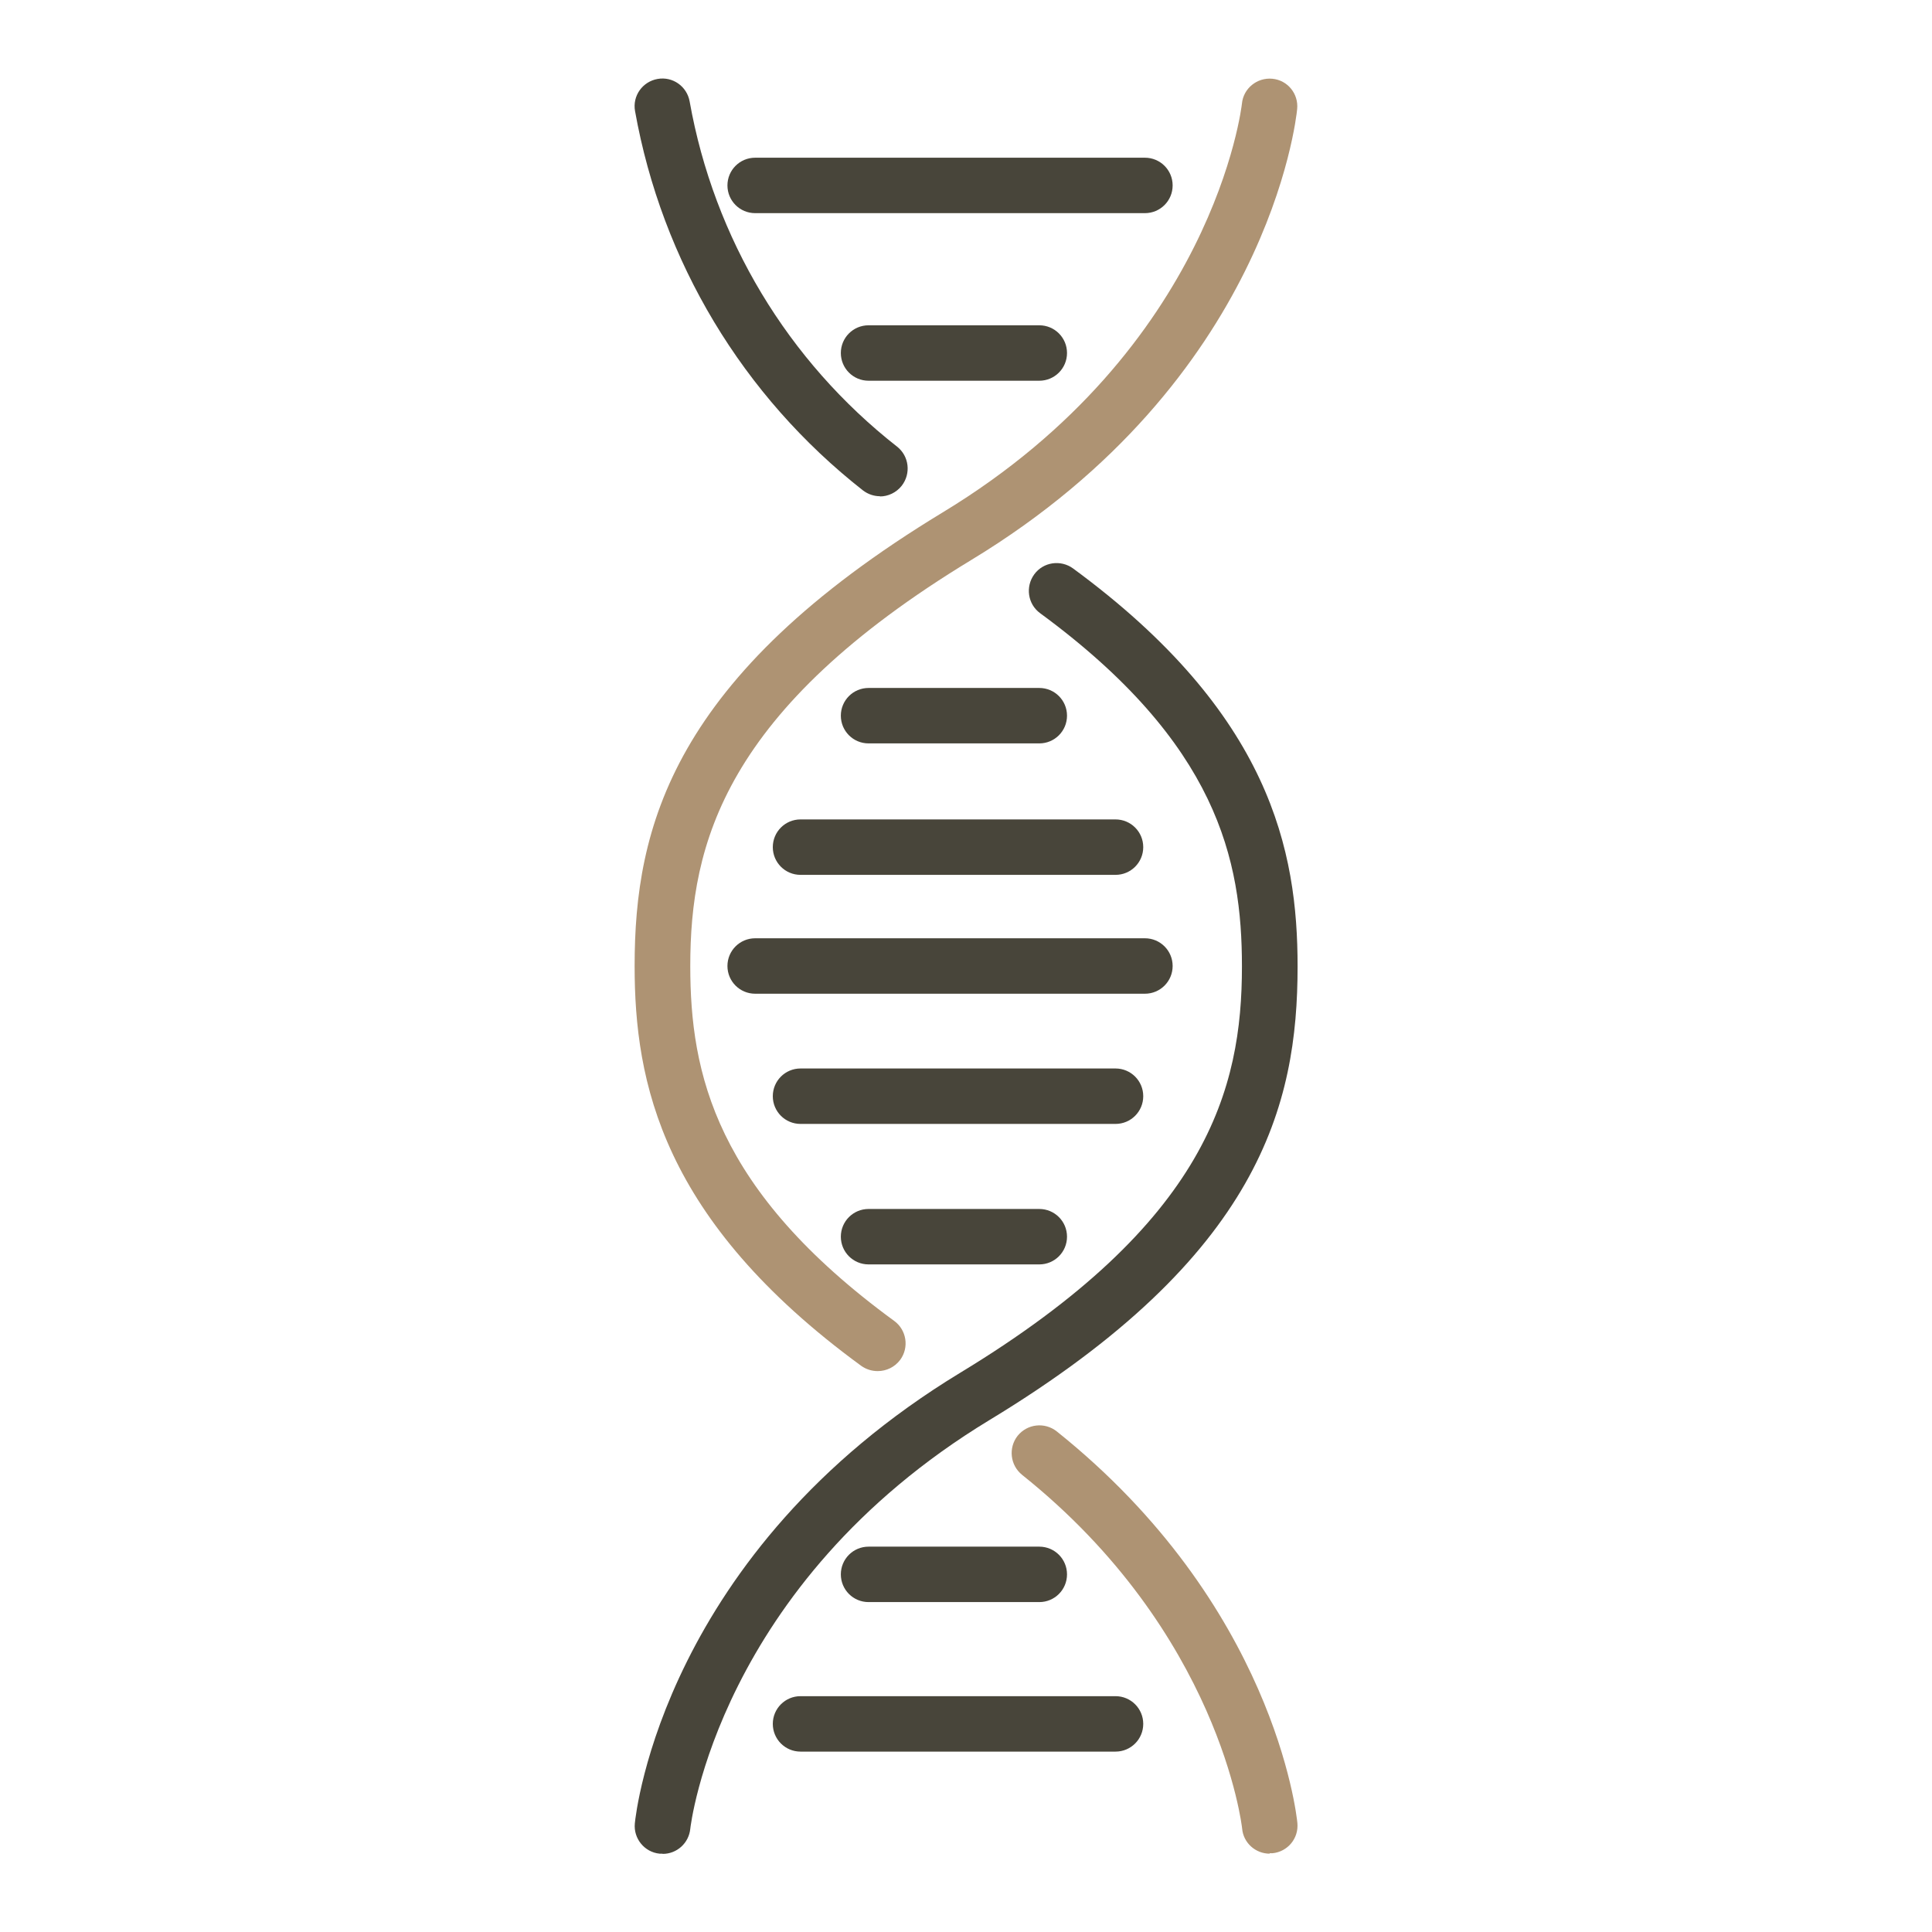
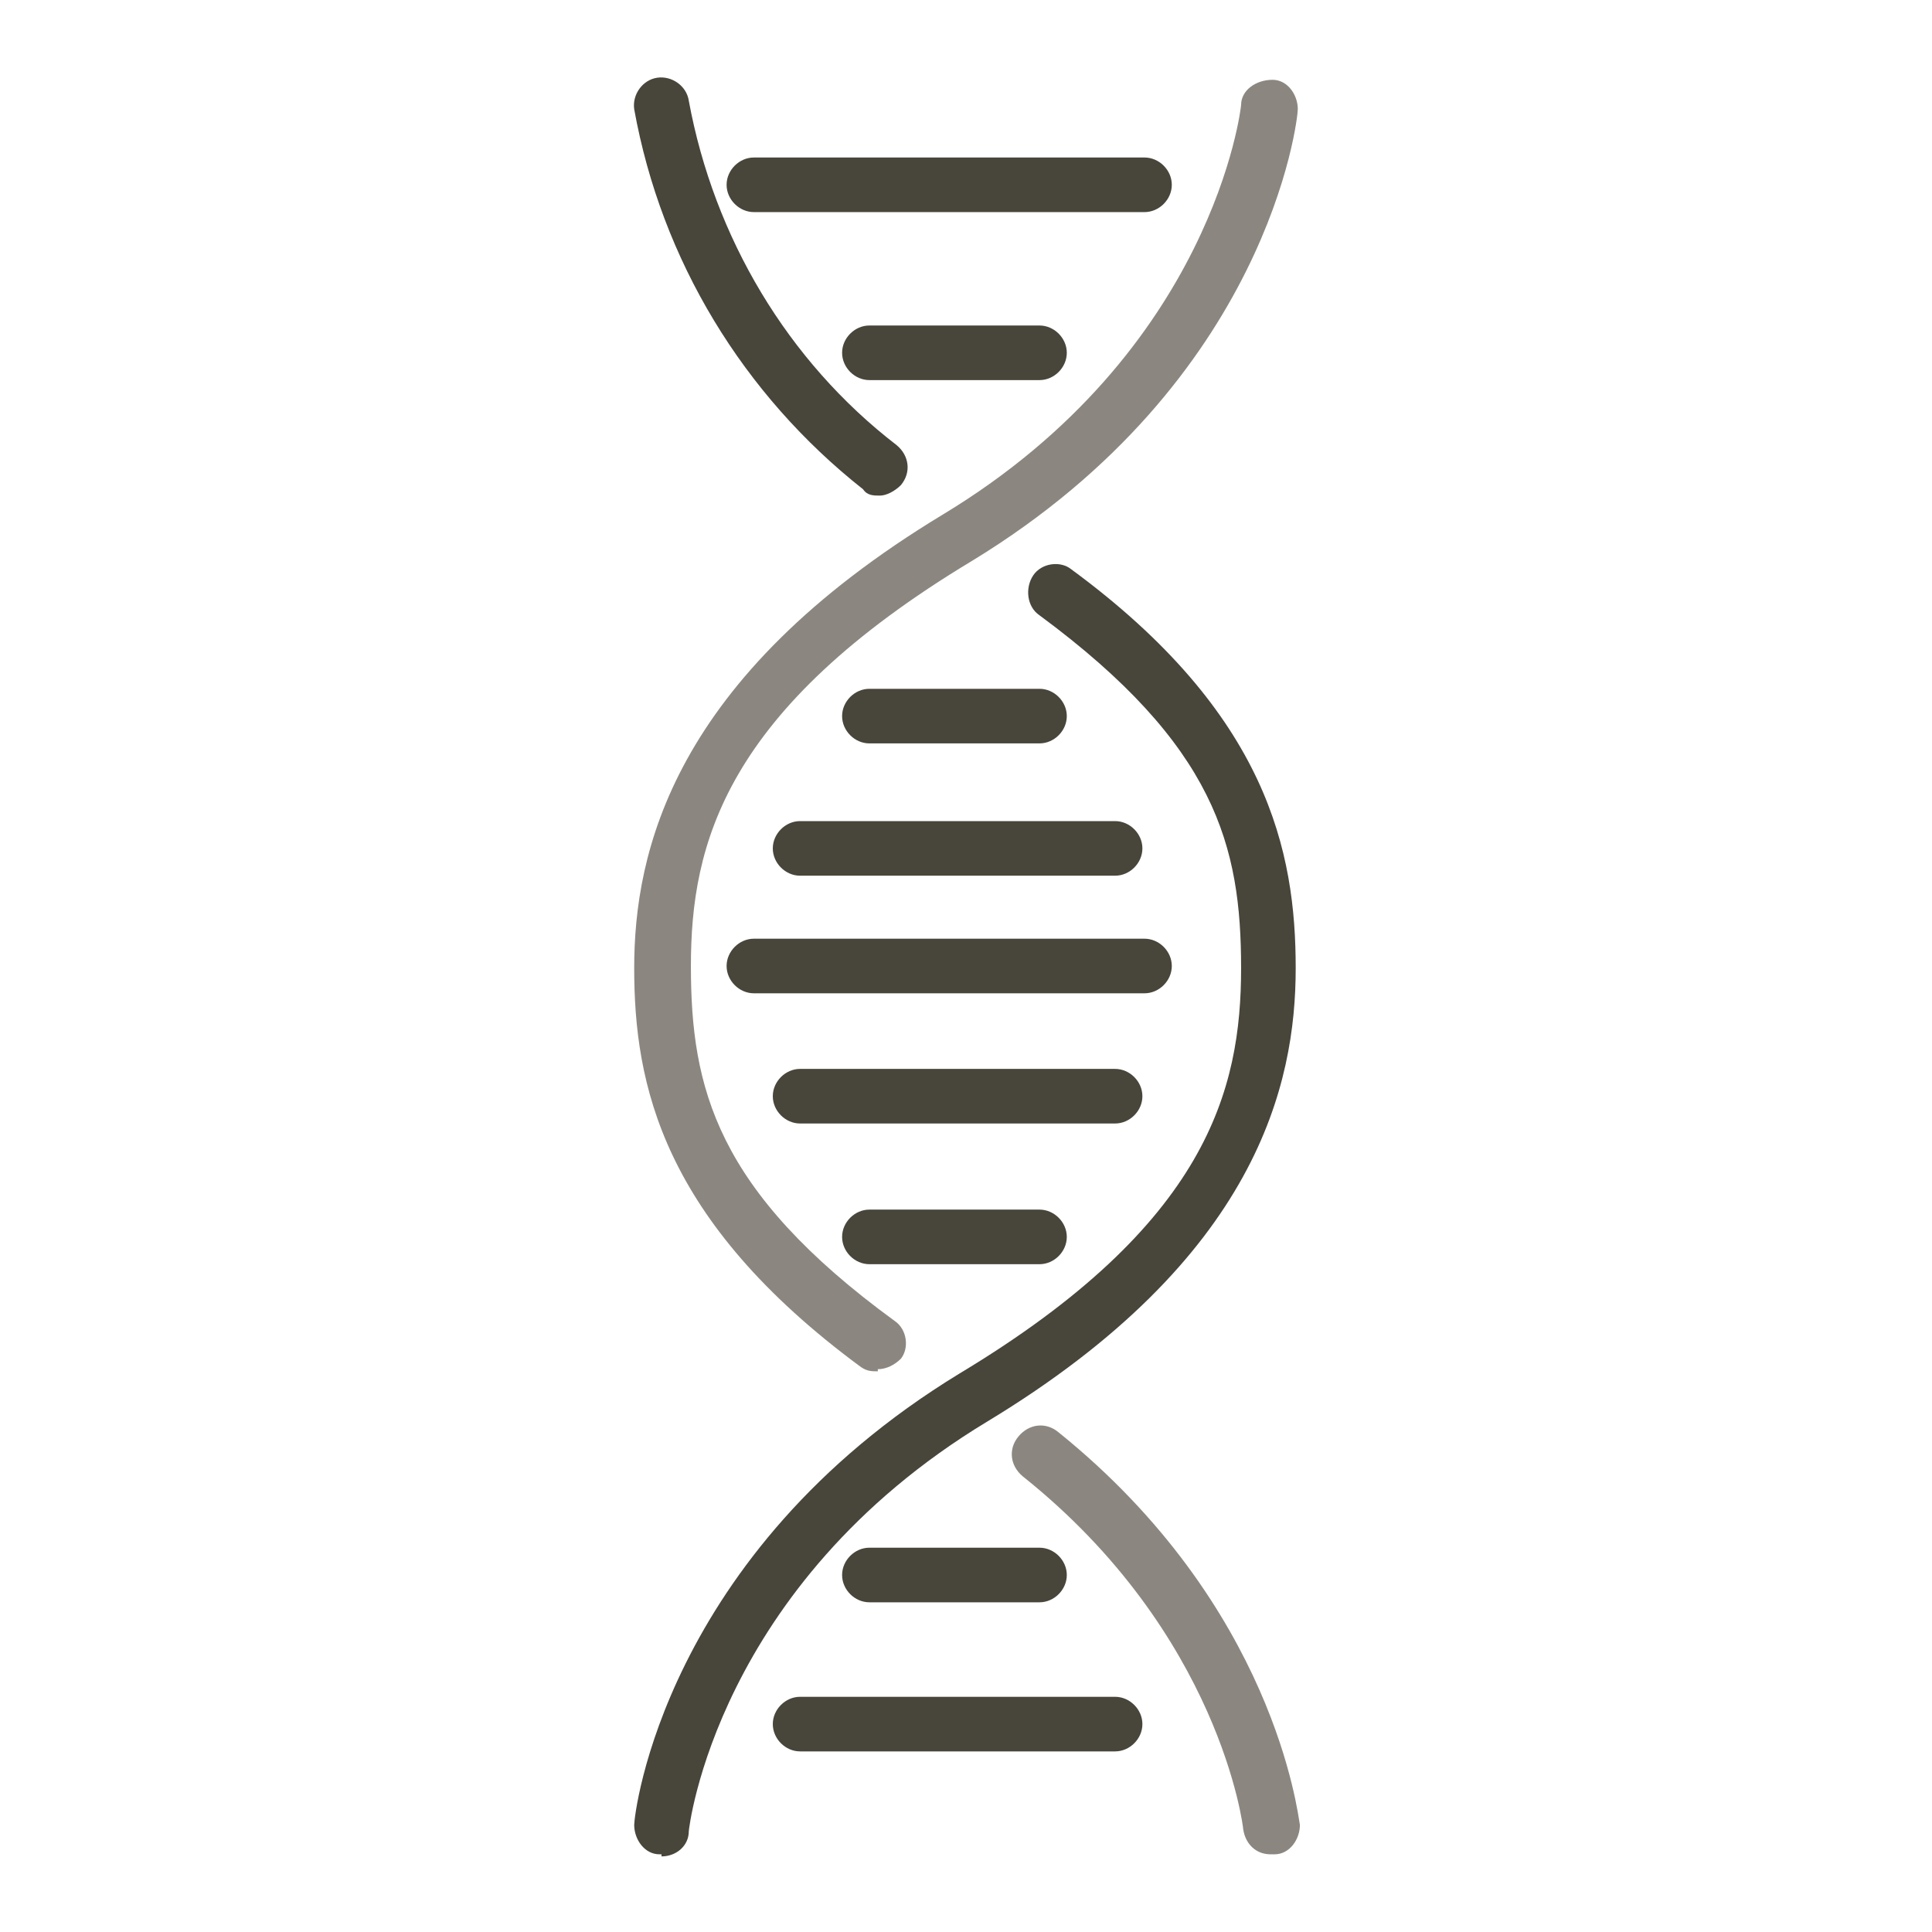
- <svg xmlns="http://www.w3.org/2000/svg" id="_レイヤー_1" viewBox="0 0 92 92">
+ <svg xmlns="http://www.w3.org/2000/svg" id="_レイヤー_1" data-name=" レイヤー 1" version="1.1" viewBox="0 0 92 92">
  <defs>
-     <style>.cls-1{fill:#48453a;}.cls-1,.cls-2{stroke-width:0px;}.cls-2{fill:#ae9373;}</style>
+     <style>
+       .cls-1 {
+         fill: #8b8780;
+       }
+ 
+       .cls-1, .cls-2 {
+         stroke-width: 0px;
+       }
+ 
+       .cls-2 {
+         fill: #48453a;
+       }
+     </style>
  </defs>
-   <path class="cls-2" d="m41.79,65.29c-.27,0-.54-.08-.78-.25-9.51-6.95-10.79-13.52-10.79-19.04,0-6.6,1.78-13.78,14.67-21.6,12.92-7.83,14.24-19.36,14.25-19.47.07-.72.72-1.25,1.45-1.18.73.07,1.25.72,1.18,1.44-.05.52-1.41,12.92-15.51,21.47-11.77,7.14-13.39,13.52-13.39,19.34,0,5.1,1.18,10.67,9.71,16.9.59.43.72,1.26.29,1.85-.26.35-.66.54-1.07.54Z" />
-   <path class="cls-2" d="m60.46,88.27c-.67,0-1.25-.51-1.31-1.19-.01-.12-1.07-9.33-10.48-16.85-.57-.46-.66-1.29-.21-1.86.46-.57,1.29-.66,1.86-.21,10.33,8.26,11.42,18.23,11.46,18.65.07.73-.46,1.37-1.19,1.44-.04,0-.09,0-.13,0Z" />
-   <path class="cls-1" d="m41.91,23.63c-.29,0-.57-.09-.82-.28-5.72-4.49-9.57-10.9-10.85-18.06-.13-.72.35-1.4,1.07-1.53.72-.13,1.4.35,1.53,1.07,1.16,6.52,4.67,12.36,9.88,16.44.57.45.67,1.28.22,1.86-.26.33-.65.51-1.04.51Z" />
-   <path class="cls-1" d="m31.54,88.27s-.09,0-.13,0c-.72-.07-1.25-.72-1.18-1.44.05-.52,1.41-12.91,15.51-21.47,11.77-7.14,13.4-13.52,13.4-19.34,0-5.07-1.16-10.62-9.61-16.82-.59-.43-.71-1.26-.28-1.85.43-.59,1.26-.71,1.85-.28,9.42,6.92,10.69,13.46,10.69,18.95,0,6.6-1.78,13.79-14.67,21.6-12.92,7.84-14.24,19.36-14.25,19.47-.07.68-.64,1.19-1.31,1.19Z" />
-   <path class="cls-1" d="m54.52,10.15h-18.56c-.73,0-1.32-.59-1.32-1.32s.59-1.32,1.32-1.32h18.56c.73,0,1.32.59,1.32,1.32s-.59,1.32-1.32,1.32Z" />
-   <path class="cls-1" d="m54.52,47.32h-18.56c-.73,0-1.32-.59-1.32-1.32s.59-1.32,1.32-1.32h18.56c.73,0,1.32.59,1.32,1.32s-.59,1.32-1.32,1.32Z" />
-   <path class="cls-1" d="m49.49,18.13h-8.13c-.73,0-1.32-.59-1.32-1.32s.59-1.32,1.32-1.32h8.13c.73,0,1.32.59,1.32,1.32s-.59,1.32-1.32,1.32Z" />
-   <path class="cls-1" d="m49.49,35.4h-8.13c-.73,0-1.32-.59-1.32-1.32s.59-1.32,1.32-1.32h8.13c.73,0,1.32.59,1.32,1.32s-.59,1.32-1.32,1.32Z" />
-   <path class="cls-1" d="m49.49,60.21h-8.13c-.73,0-1.32-.59-1.32-1.32s.59-1.32,1.32-1.32h8.13c.73,0,1.32.59,1.32,1.32s-.59,1.32-1.32,1.32Z" />
-   <path class="cls-1" d="m49.49,76.29h-8.13c-.73,0-1.32-.59-1.32-1.32s.59-1.32,1.32-1.32h8.13c.73,0,1.32.59,1.32,1.32s-.59,1.32-1.32,1.32Z" />
-   <path class="cls-1" d="m53.12,41.66h-15c-.73,0-1.32-.59-1.32-1.32s.59-1.32,1.32-1.32h15c.73,0,1.32.59,1.32,1.32s-.59,1.32-1.32,1.32Z" />
-   <path class="cls-1" d="m53.12,53.52h-15c-.73,0-1.32-.59-1.32-1.32s.59-1.32,1.32-1.32h15c.73,0,1.32.59,1.32,1.32s-.59,1.32-1.32,1.32Z" />
-   <path class="cls-1" d="m53.12,83.41h-15c-.73,0-1.32-.59-1.32-1.32s.59-1.32,1.32-1.32h15c.73,0,1.32.59,1.32,1.32s-.59,1.32-1.32,1.32Z" />
+   <path class="cls-1" d="M41.8,65.3c-.3,0-.5,0-.8-.2-9.5-7-10.8-13.5-10.8-19s1.8-13.8,14.7-21.6c12.9-7.8,14.2-19.4,14.2-19.5,0-.7.7-1.2,1.5-1.2.7,0,1.2.7,1.2,1.4,0,.5-1.4,12.9-15.5,21.5-11.8,7.1-13.4,13.5-13.4,19.3s1.2,10.7,9.7,16.9c.6.4.7,1.3.3,1.8-.3.3-.7.5-1.1.5h0Z" />
+   <path class="cls-1" d="M60.5,88.3c-.7,0-1.2-.5-1.3-1.2,0-.1-1.1-9.3-10.5-16.8-.6-.5-.7-1.3-.2-1.9.5-.6,1.3-.7,1.9-.2,10.3,8.3,11.4,18.2,11.5,18.7,0,.7-.5,1.4-1.2,1.4h-.1Z" />
+   <path class="cls-2" d="M41.9,23.6c-.3,0-.6,0-.8-.3-5.7-4.5-9.6-10.9-10.9-18.1-.1-.7.4-1.4,1.1-1.5s1.4.4,1.5,1.1c1.2,6.5,4.7,12.4,9.9,16.4.6.5.7,1.3.2,1.9-.3.3-.7.5-1,.5h0Z" />
+   <path class="cls-2" d="M31.5,88.3h-.1c-.7,0-1.2-.7-1.2-1.4,0-.5,1.4-12.9,15.5-21.5,11.8-7.1,13.4-13.5,13.4-19.3s-1.2-10.6-9.6-16.8c-.6-.4-.7-1.3-.3-1.9s1.3-.7,1.8-.3c9.4,6.9,10.7,13.5,10.7,19s-1.8,13.8-14.7,21.6c-12.9,7.8-14.2,19.4-14.2,19.5,0,.7-.6,1.2-1.3,1.2h0Z" />
+   <path class="cls-2" d="M54.5,10.1h-18.6c-.7,0-1.3-.6-1.3-1.3s.6-1.3,1.3-1.3h18.6c.7,0,1.3.6,1.3,1.3s-.6,1.3-1.3,1.3Z" />
+   <path class="cls-2" d="M54.5,47.3h-18.6c-.7,0-1.3-.6-1.3-1.3s.6-1.3,1.3-1.3h18.6c.7,0,1.3.6,1.3,1.3s-.6,1.3-1.3,1.3Z" />
+   <path class="cls-2" d="M49.5,18.1h-8.1c-.7,0-1.3-.6-1.3-1.3s.6-1.3,1.3-1.3h8.1c.7,0,1.3.6,1.3,1.3s-.6,1.3-1.3,1.3Z" />
+   <path class="cls-2" d="M49.5,35.4h-8.1c-.7,0-1.3-.6-1.3-1.3s.6-1.3,1.3-1.3h8.1c.7,0,1.3.6,1.3,1.3s-.6,1.3-1.3,1.3Z" />
+   <path class="cls-2" d="M49.5,60.2h-8.1c-.7,0-1.3-.6-1.3-1.3s.6-1.3,1.3-1.3h8.1c.7,0,1.3.6,1.3,1.3s-.6,1.3-1.3,1.3Z" />
+   <path class="cls-2" d="M49.5,76.3h-8.1c-.7,0-1.3-.6-1.3-1.3s.6-1.3,1.3-1.3h8.1c.7,0,1.3.6,1.3,1.3s-.6,1.3-1.3,1.3Z" />
+   <path class="cls-2" d="M53.1,41.7h-15c-.7,0-1.3-.6-1.3-1.3s.6-1.3,1.3-1.3h15c.7,0,1.3.6,1.3,1.3s-.6,1.3-1.3,1.3Z" />
+   <path class="cls-2" d="M53.1,53.5h-15c-.7,0-1.3-.6-1.3-1.3s.6-1.3,1.3-1.3h15c.7,0,1.3.6,1.3,1.3s-.6,1.3-1.3,1.3Z" />
+   <path class="cls-2" d="M53.1,83.4h-15c-.7,0-1.3-.6-1.3-1.3s.6-1.3,1.3-1.3h15c.7,0,1.3.6,1.3,1.3s-.6,1.3-1.3,1.3Z" />
</svg>
